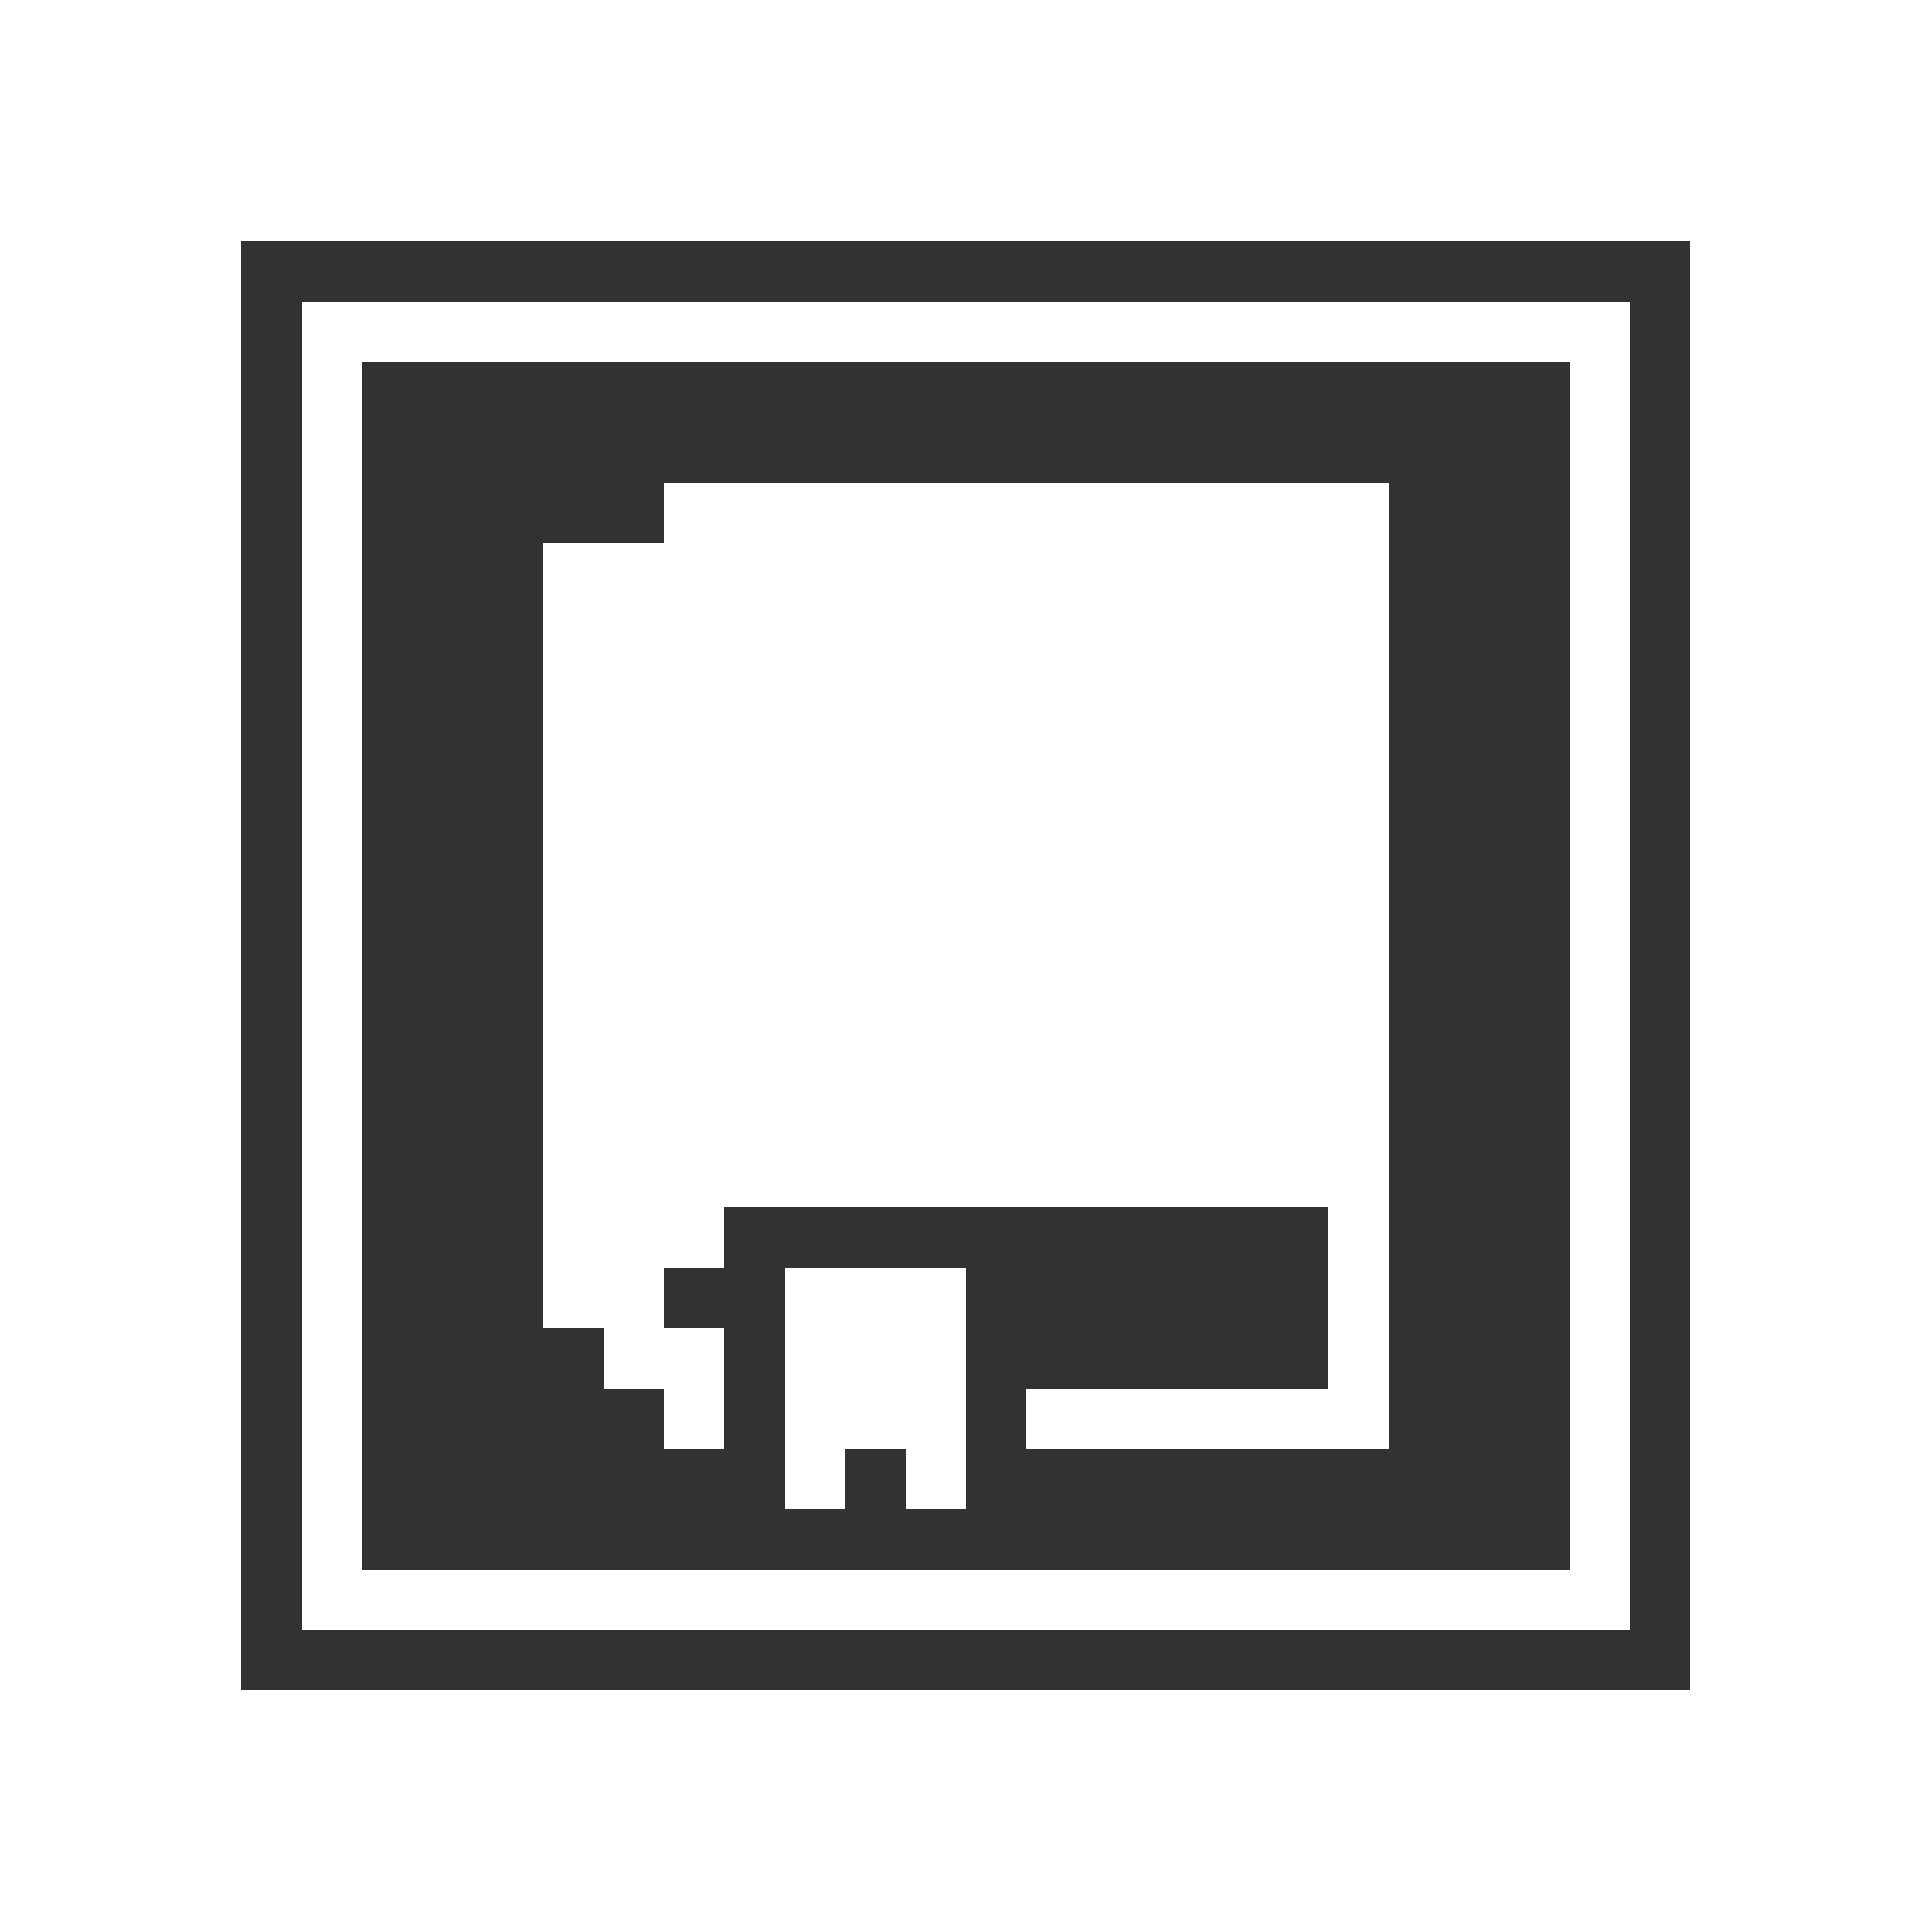
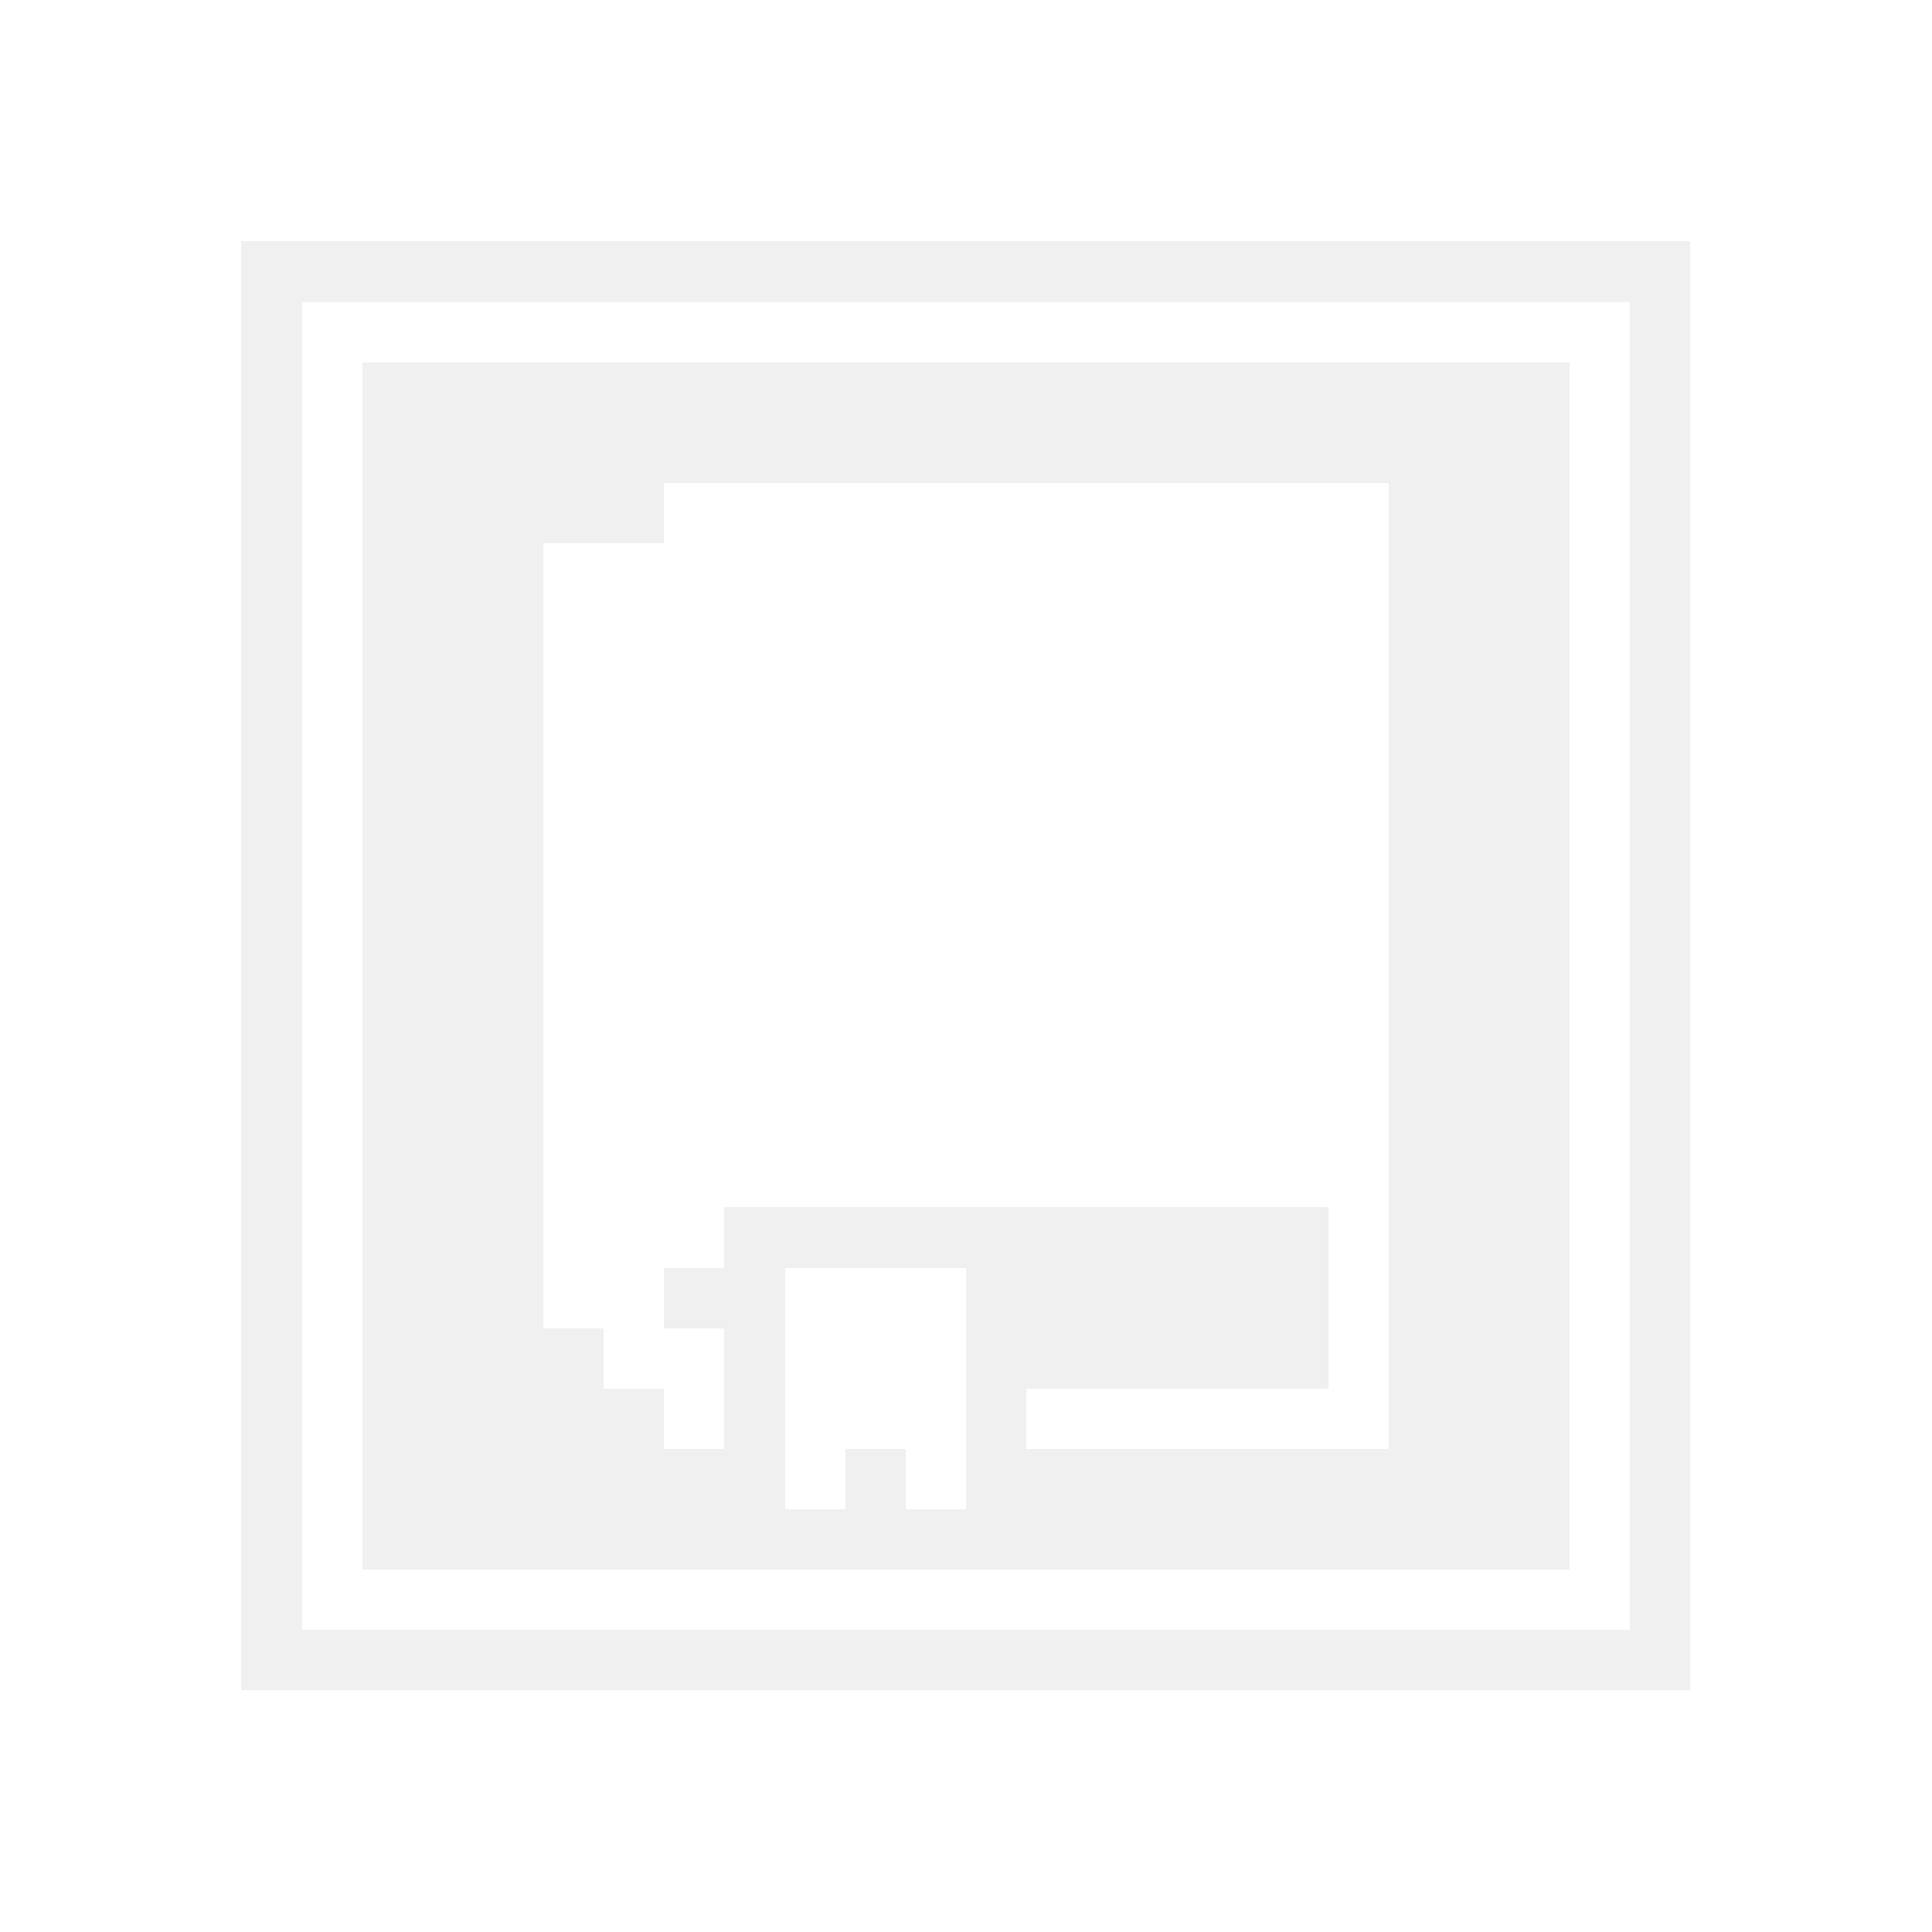
<svg xmlns="http://www.w3.org/2000/svg" shape-rendering="crispEdges" viewBox="0 -0.5 32 32" width="32" height="32">
  <path stroke="#ffffff" d="M0,0h32M0,1h32M0,2h32M0,3h32M0,4h4M28,4h4M0,5h4M5,5h22M28,5h4M0,6h4M5,6h1M26,6h1M28,6h4M0,7h4M5,7h1M26,7h1M28,7h4M0,8h4M5,8h1M11,8h12M26,8h1M28,8h4M0,9h4M5,9h1M9,9h14M26,9h1M28,9h4M0,10h4M5,10h1M9,10h14M26,10h1M28,10h4M0,11h4M5,11h1M9,11h14M26,11h1M28,11h4M0,12h4M5,12h1M9,12h14M26,12h1M28,12h4M0,13h4M5,13h1M9,13h14M26,13h1M28,13h4M0,14h4M5,14h1M9,14h14M26,14h1M28,14h4M0,15h4M5,15h1M9,15h14M26,15h1M28,15h4M0,16h4M5,16h1M9,16h14M26,16h1M28,16h4M0,17h4M5,17h1M9,17h14M26,17h1M28,17h4M0,18h4M5,18h1M9,18h14M26,18h1M28,18h4M0,19h4M5,19h1M9,19h14M26,19h1M28,19h4M0,20h4M5,20h1M9,20h3M22,20h1M26,20h1M28,20h4M0,21h4M5,21h1M9,21h2M13,21h3M22,21h1M26,21h1M28,21h4M0,22h4M5,22h1M10,22h2M13,22h3M22,22h1M26,22h1M28,22h4M0,23h4M5,23h1M11,23h1M13,23h3M17,23h6M26,23h1M28,23h4M0,24h4M5,24h1M13,24h1M15,24h1M26,24h1M28,24h4M0,25h4M5,25h1M26,25h1M28,25h4M0,26h4M5,26h22M28,26h4M0,27h4M28,27h4M0,28h32M0,29h32M0,30h32M0,31h32" />
-   <path stroke="#323232" d="M4,4h24M4,5h1M27,5h1M4,6h1M6,6h20M27,6h1M4,7h1M6,7h20M27,7h1M4,8h1M6,8h5M23,8h3M27,8h1M4,9h1M6,9h3M23,9h3M27,9h1M4,10h1M6,10h3M23,10h3M27,10h1M4,11h1M6,11h3M23,11h3M27,11h1M4,12h1M6,12h3M23,12h3M27,12h1M4,13h1M6,13h3M23,13h3M27,13h1M4,14h1M6,14h3M23,14h3M27,14h1M4,15h1M6,15h3M23,15h3M27,15h1M4,16h1M6,16h3M23,16h3M27,16h1M4,17h1M6,17h3M23,17h3M27,17h1M4,18h1M6,18h3M23,18h3M27,18h1M4,19h1M6,19h3M23,19h3M27,19h1M4,20h1M6,20h3M12,20h10M23,20h3M27,20h1M4,21h1M6,21h3M11,21h2M16,21h6M23,21h3M27,21h1M4,22h1M6,22h4M12,22h1M16,22h6M23,22h3M27,22h1M4,23h1M6,23h5M12,23h1M16,23h1M23,23h3M27,23h1M4,24h1M6,24h7M14,24h1M16,24h10M27,24h1M4,25h1M6,25h20M27,25h1M4,26h1M27,26h1M4,27h24" />
</svg>
